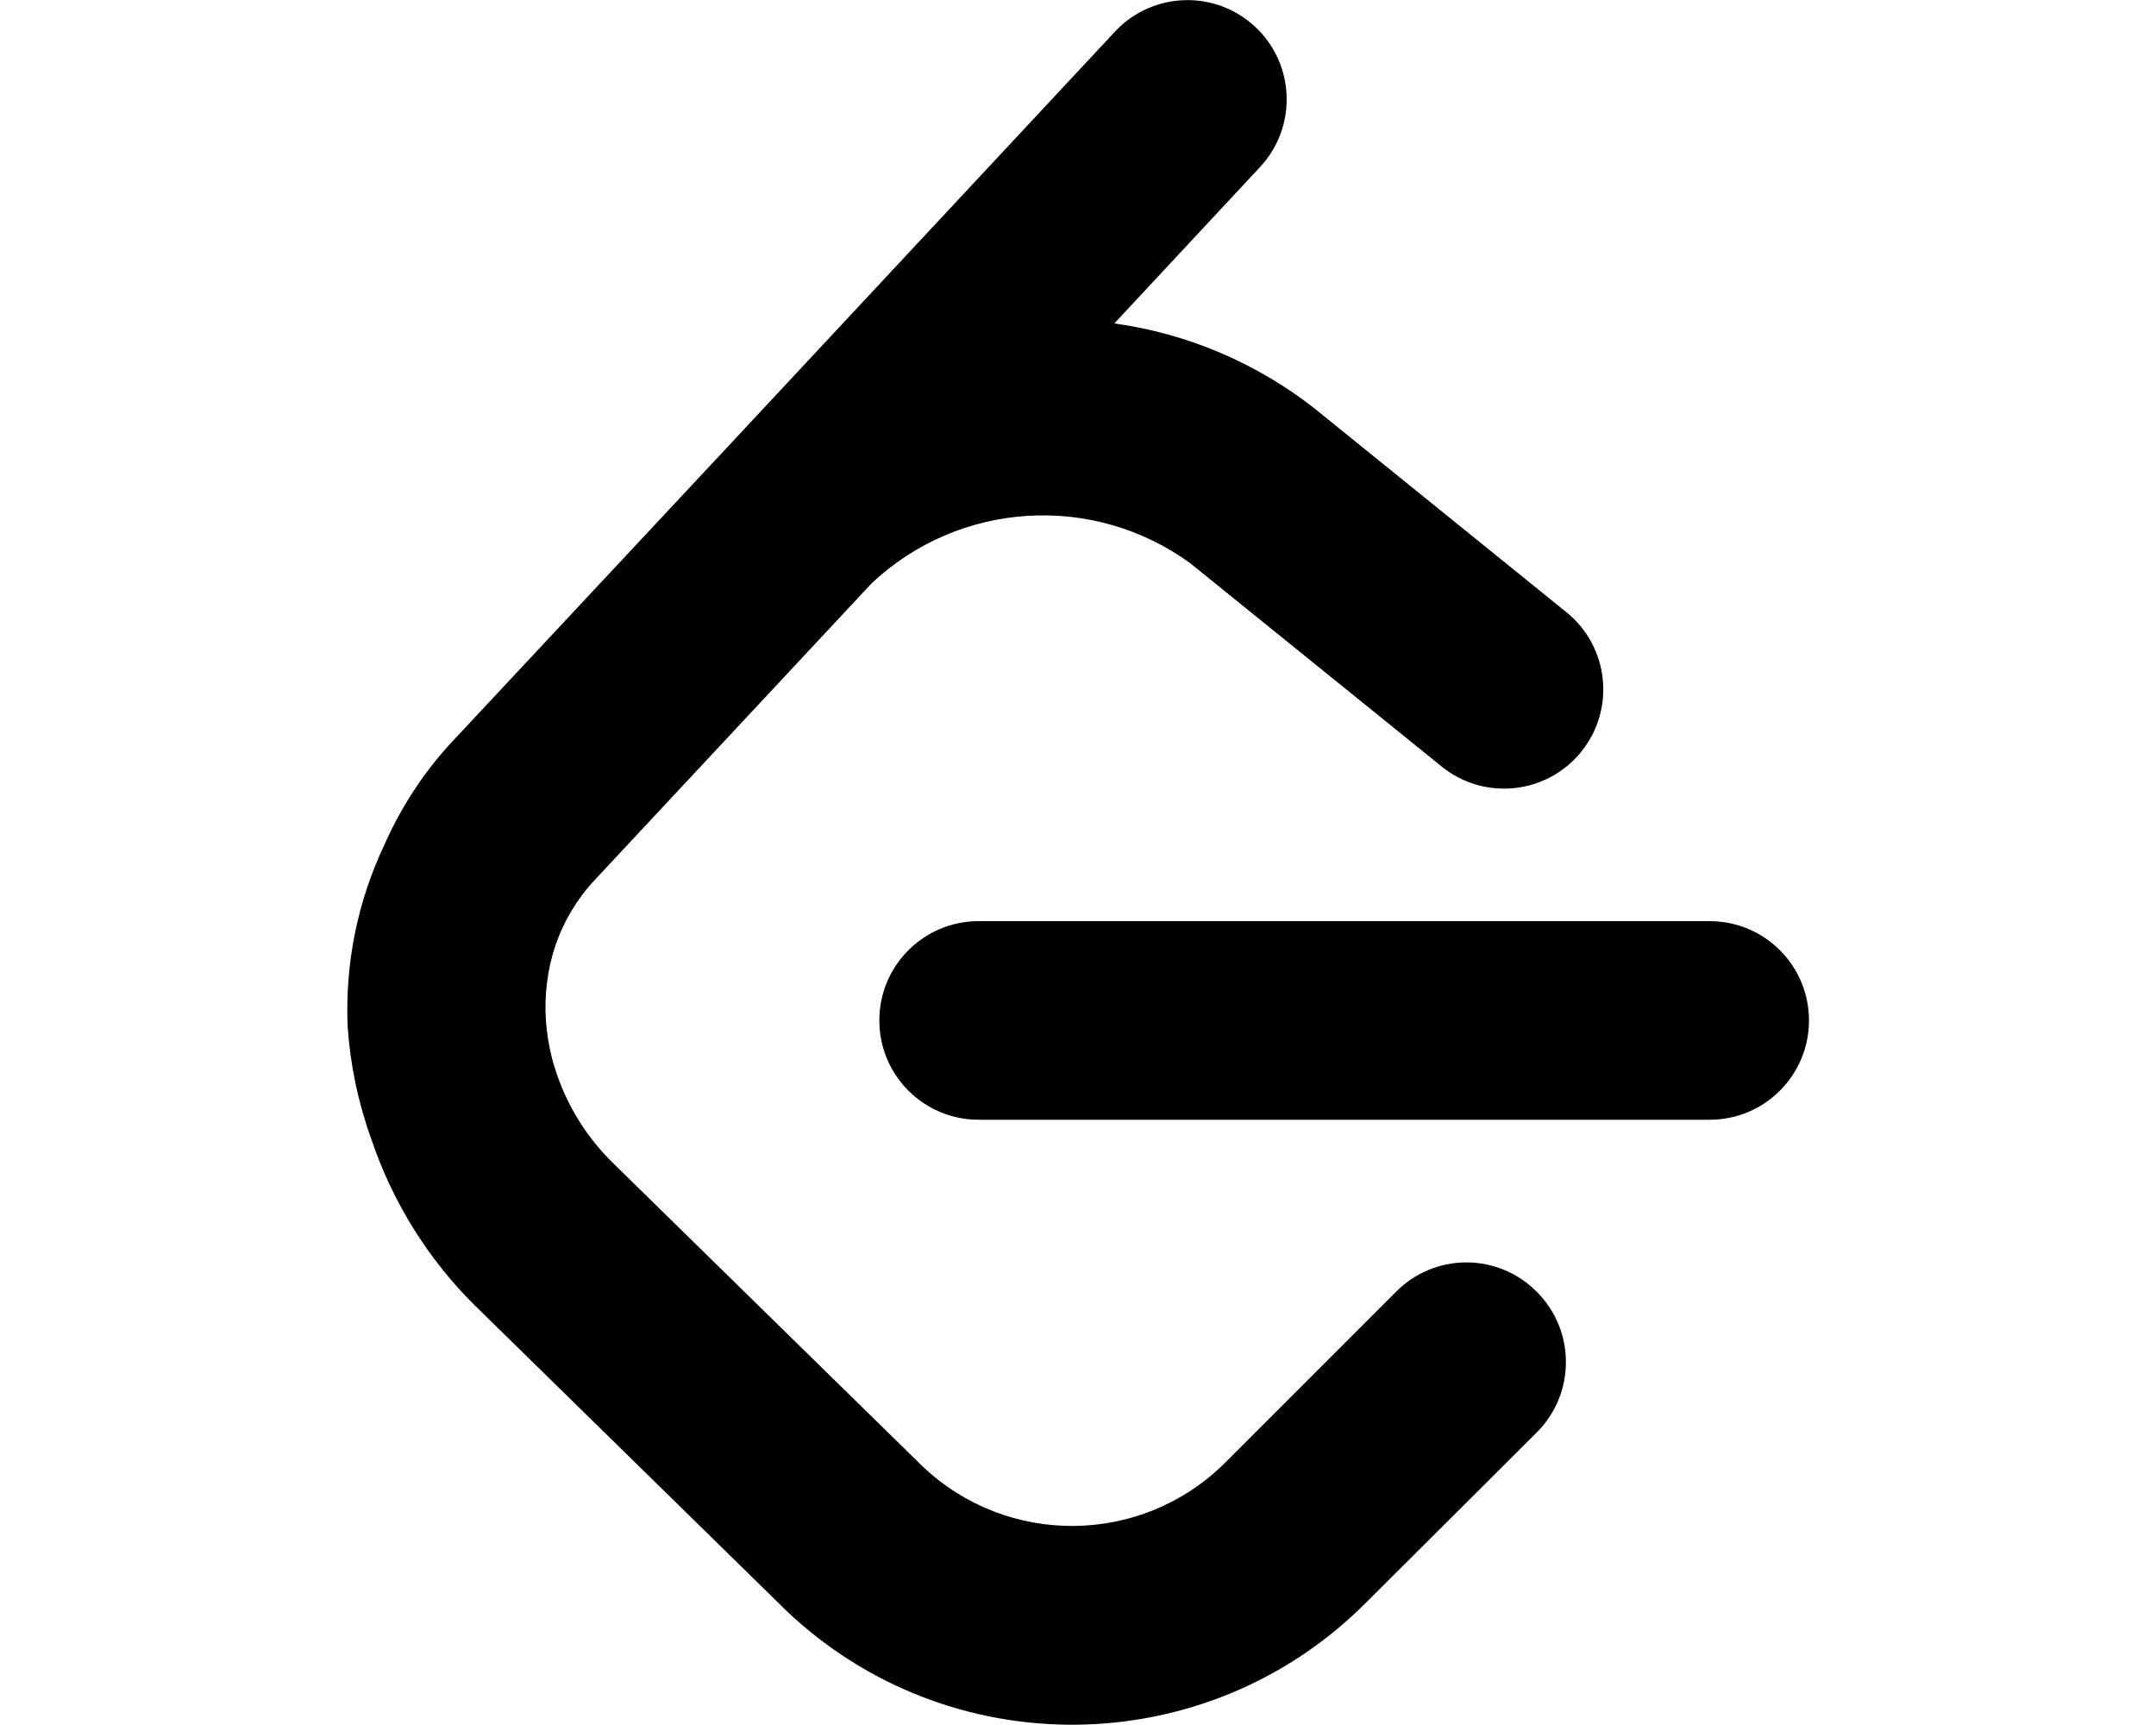
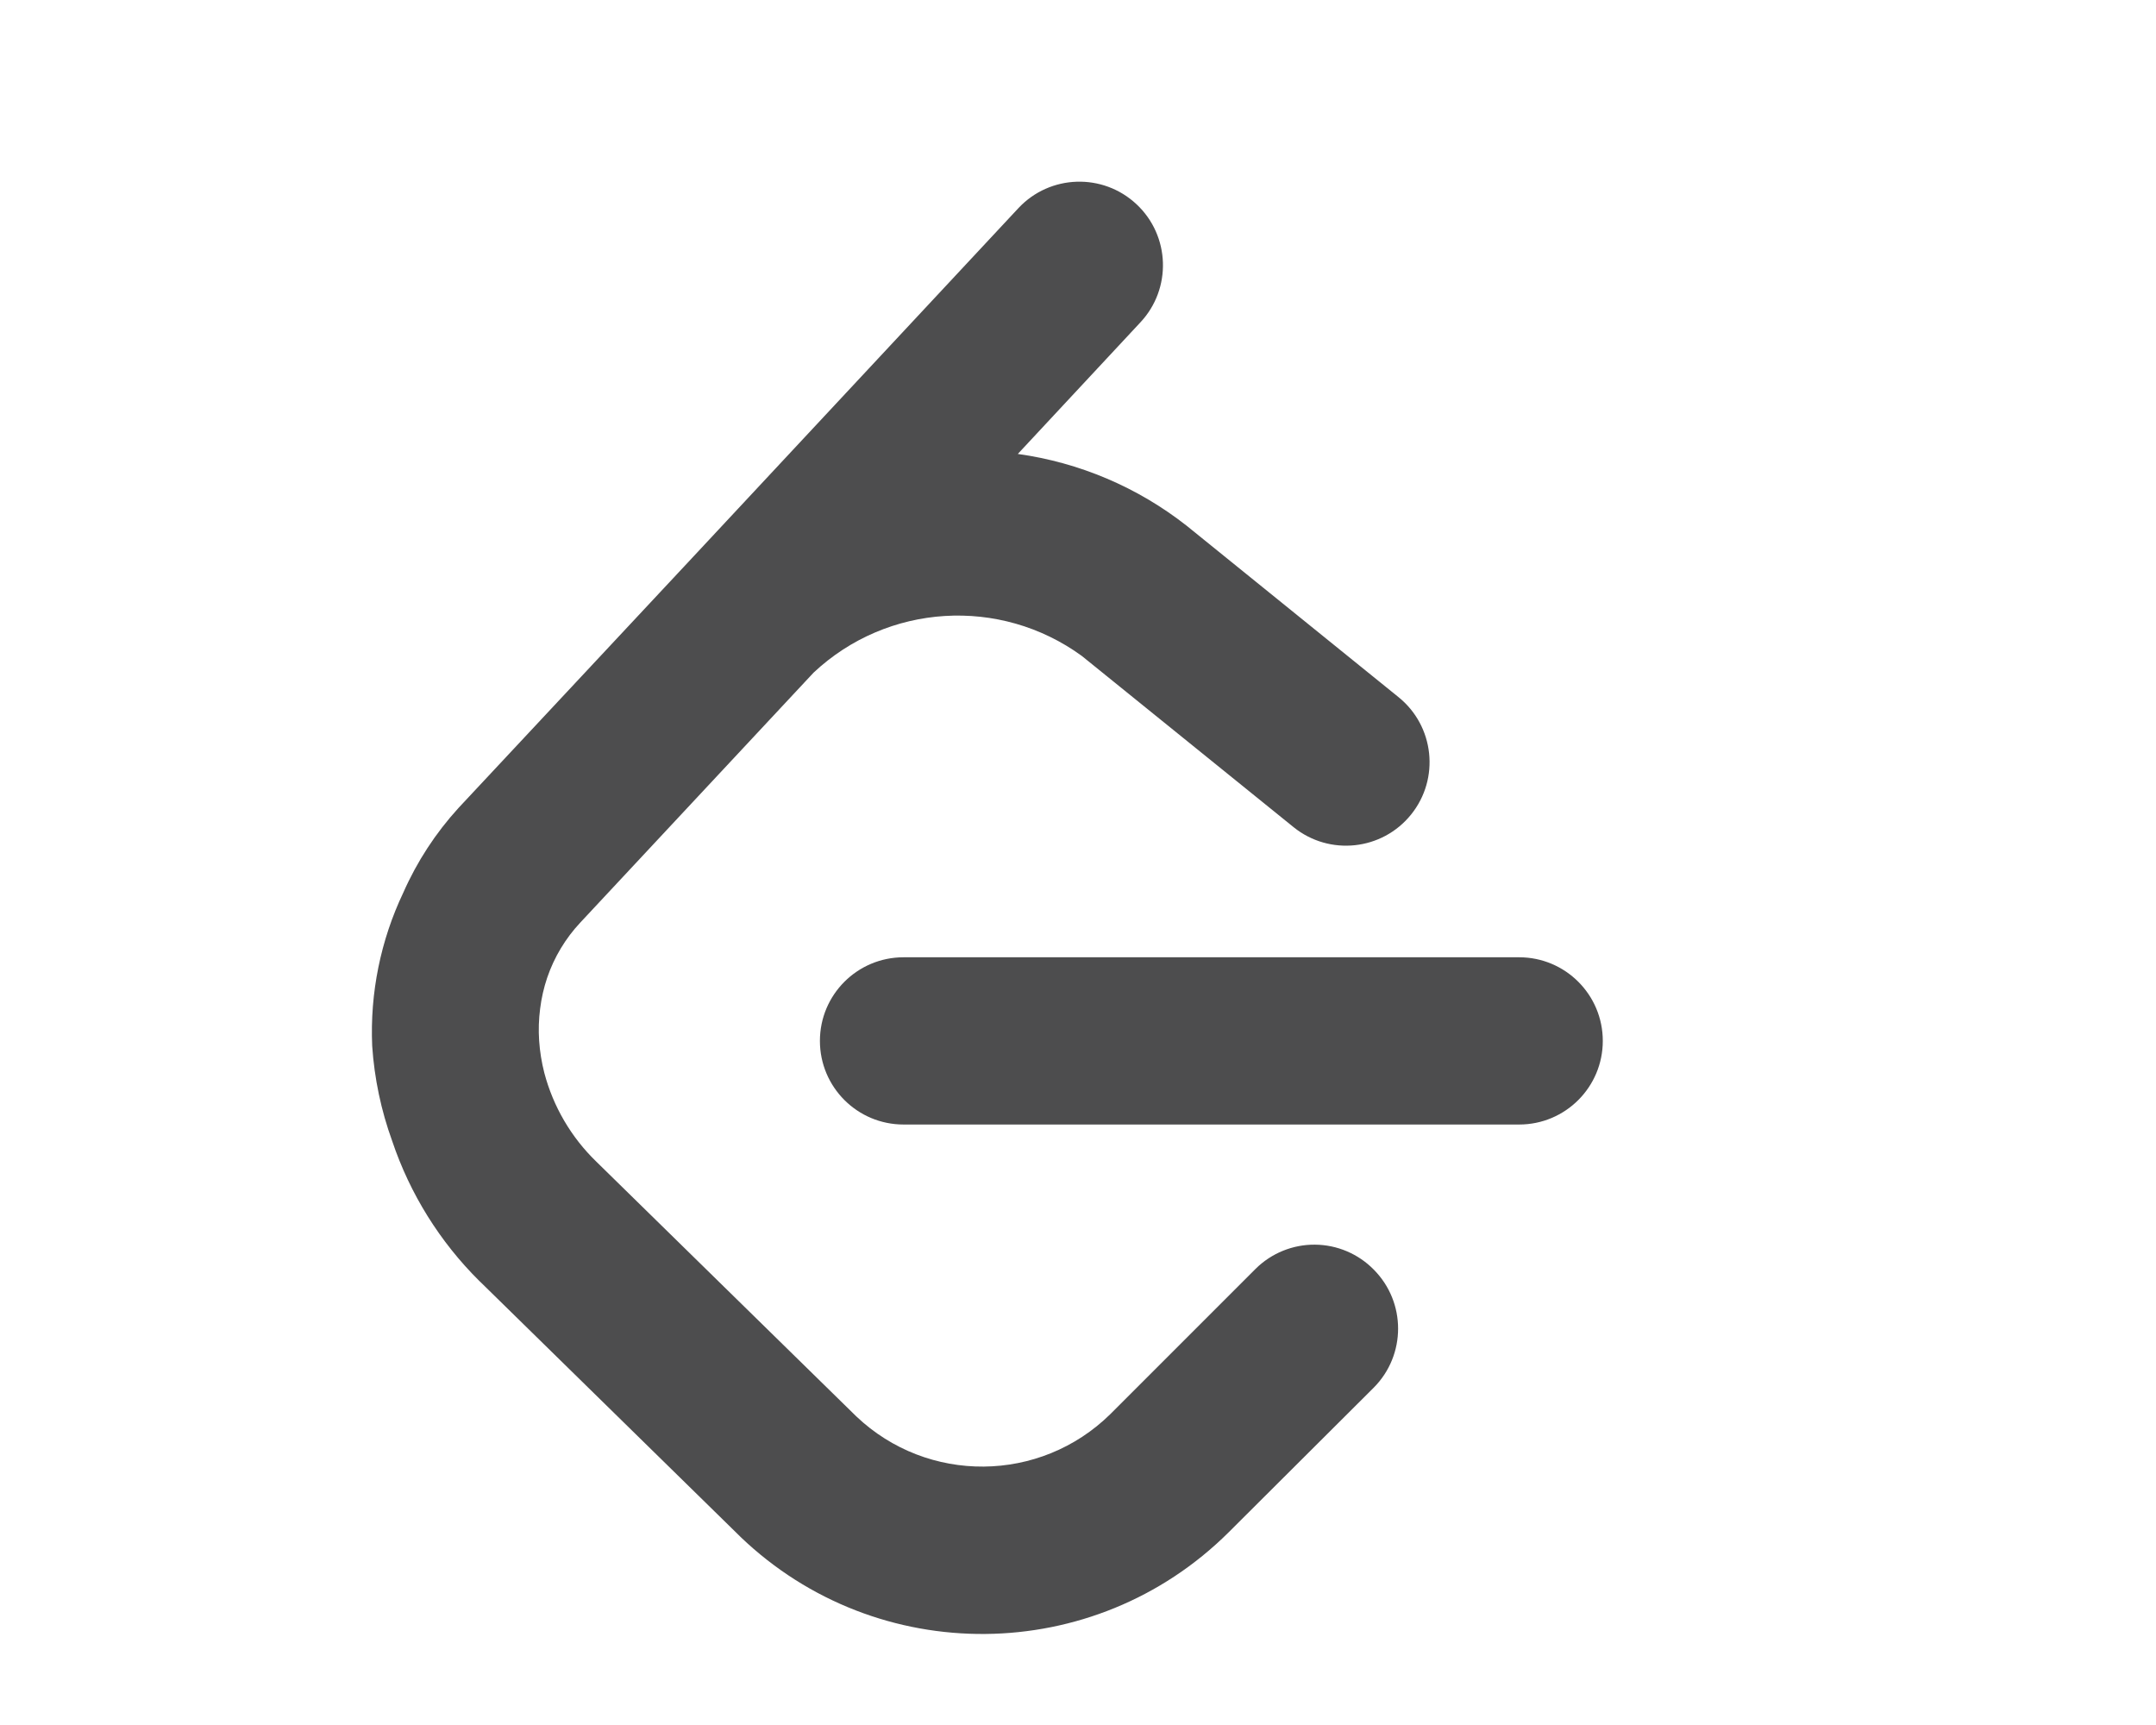
- <svg xmlns="http://www.w3.org/2000/svg" width="20" height="16" viewBox="0 0 20 16">
+ <svg xmlns="http://www.w3.org/2000/svg" width="20" height="16" viewBox="1 -2 20 19">
  <defs>
    <style>.cls-1{fill-rule:evenodd;}</style>
  </defs>
  <g id="Icons">
-     <path class="cls-1" d="M14.258,11.984a.922.922,0,0,1,0,1.3l-1.6,1.595a3.85,3.85,0,0,1-5.375.05l-.025-.025h0L4.424,12.127l-.017-.016h0a3.94,3.94,0,0,1-.962-1.544,3.815,3.815,0,0,1-.22-1.046,3.573,3.573,0,0,1,.343-1.69A3.451,3.451,0,0,1,4.175,6.9L6.744,4.151h0l3.6-3.859a.92.92,0,1,1,1.343,1.259L10.337,3a3.875,3.875,0,0,1,1.859.79L14.53,5.678a.92.92,0,0,1-1.155,1.433L11.041,5.224a2.322,2.322,0,0,0-2.954.185L5.518,8.161a1.683,1.683,0,0,0-.365.607,1.731,1.731,0,0,0-.078.342,1.8,1.8,0,0,0-.011.352,1.959,1.959,0,0,0,.057.355,2.11,2.11,0,0,0,.572.977L8.557,13.6a2.014,2.014,0,0,0,2.8-.025l1.6-1.6A.918.918,0,0,1,14.258,11.984Zm1.6-3.44H9.078a.921.921,0,0,0,0,1.842H15.86a.921.921,0,0,0,0-1.842Z" />
+     <path class="cls-1" fill="#4d4d4e" d="M14.258,11.984a.922.922,0,0,1,0,1.3l-1.6,1.595a3.85,3.85,0,0,1-5.375.05l-.025-.025h0L4.424,12.127l-.017-.016h0a3.94,3.94,0,0,1-.962-1.544,3.815,3.815,0,0,1-.22-1.046,3.573,3.573,0,0,1,.343-1.69A3.451,3.451,0,0,1,4.175,6.9L6.744,4.151h0l3.6-3.859a.92.92,0,1,1,1.343,1.259L10.337,3a3.875,3.875,0,0,1,1.859.79L14.53,5.678a.92.92,0,0,1-1.155,1.433L11.041,5.224a2.322,2.322,0,0,0-2.954.185L5.518,8.161a1.683,1.683,0,0,0-.365.607,1.731,1.731,0,0,0-.078.342,1.8,1.8,0,0,0-.011.352,1.959,1.959,0,0,0,.057.355,2.11,2.11,0,0,0,.572.977L8.557,13.6a2.014,2.014,0,0,0,2.8-.025l1.6-1.6A.918.918,0,0,1,14.258,11.984Zm1.6-3.44H9.078a.921.921,0,0,0,0,1.842H15.86a.921.921,0,0,0,0-1.842Z" />
  </g>
</svg>
